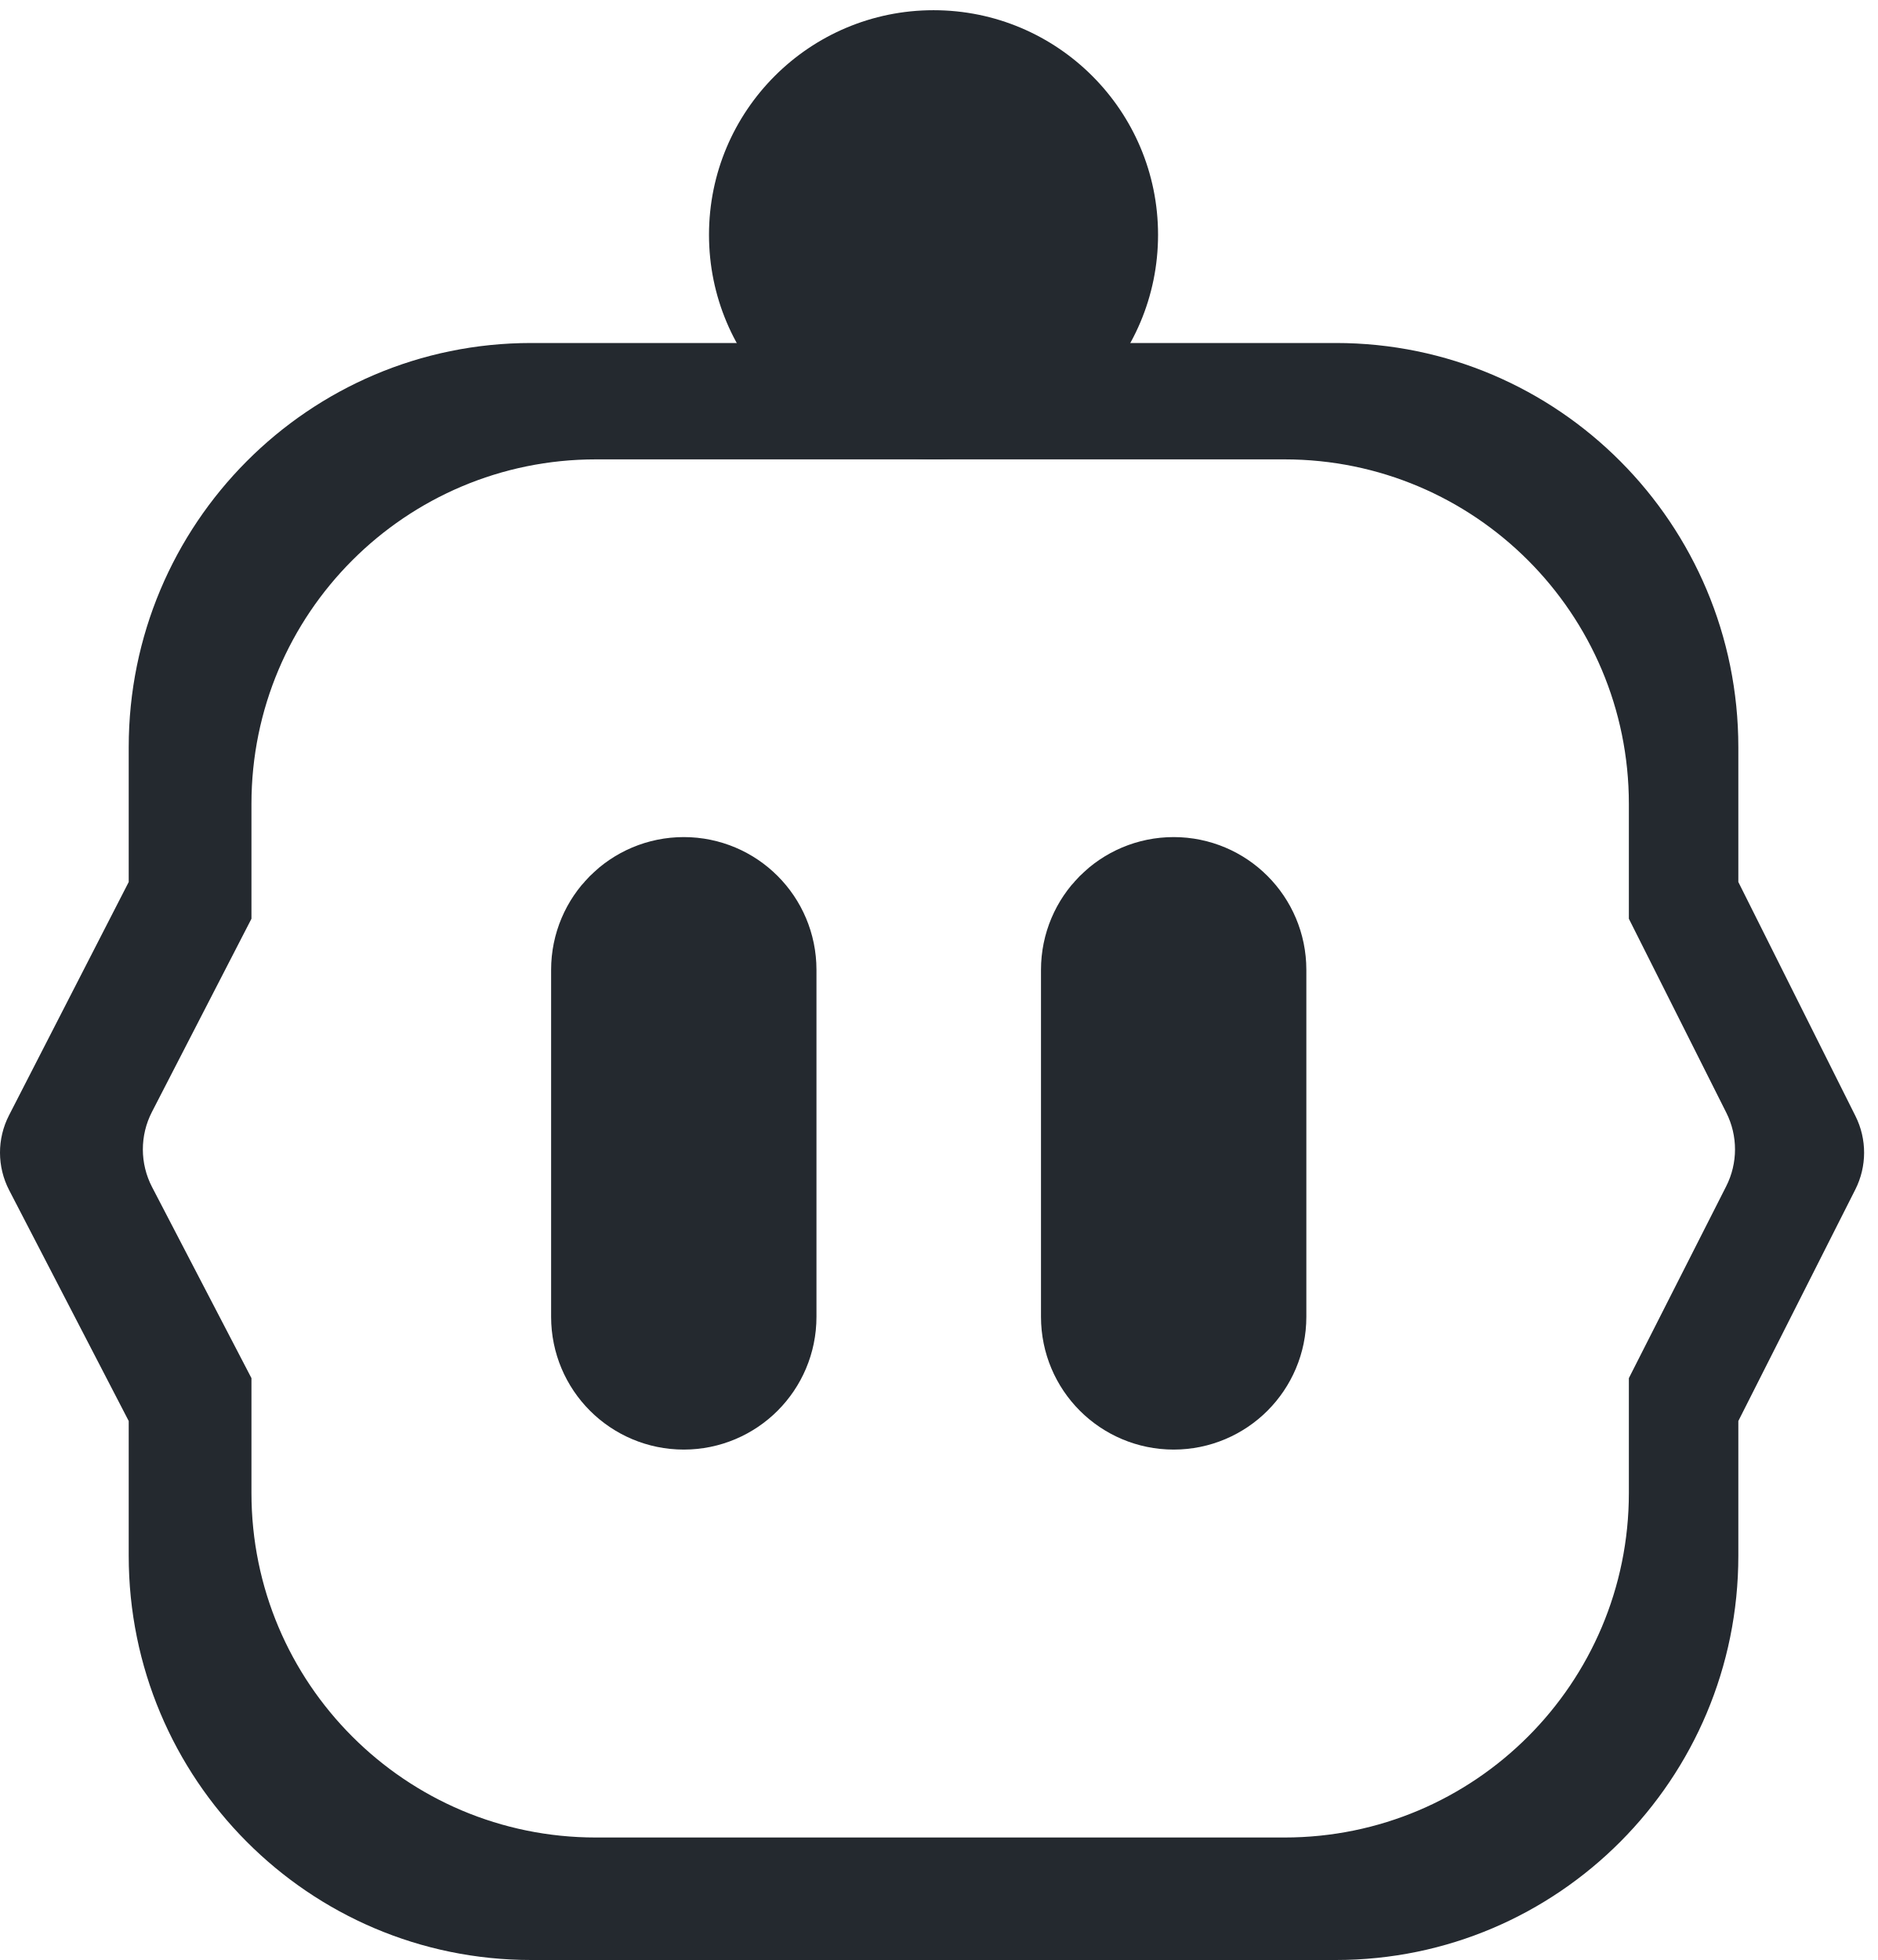
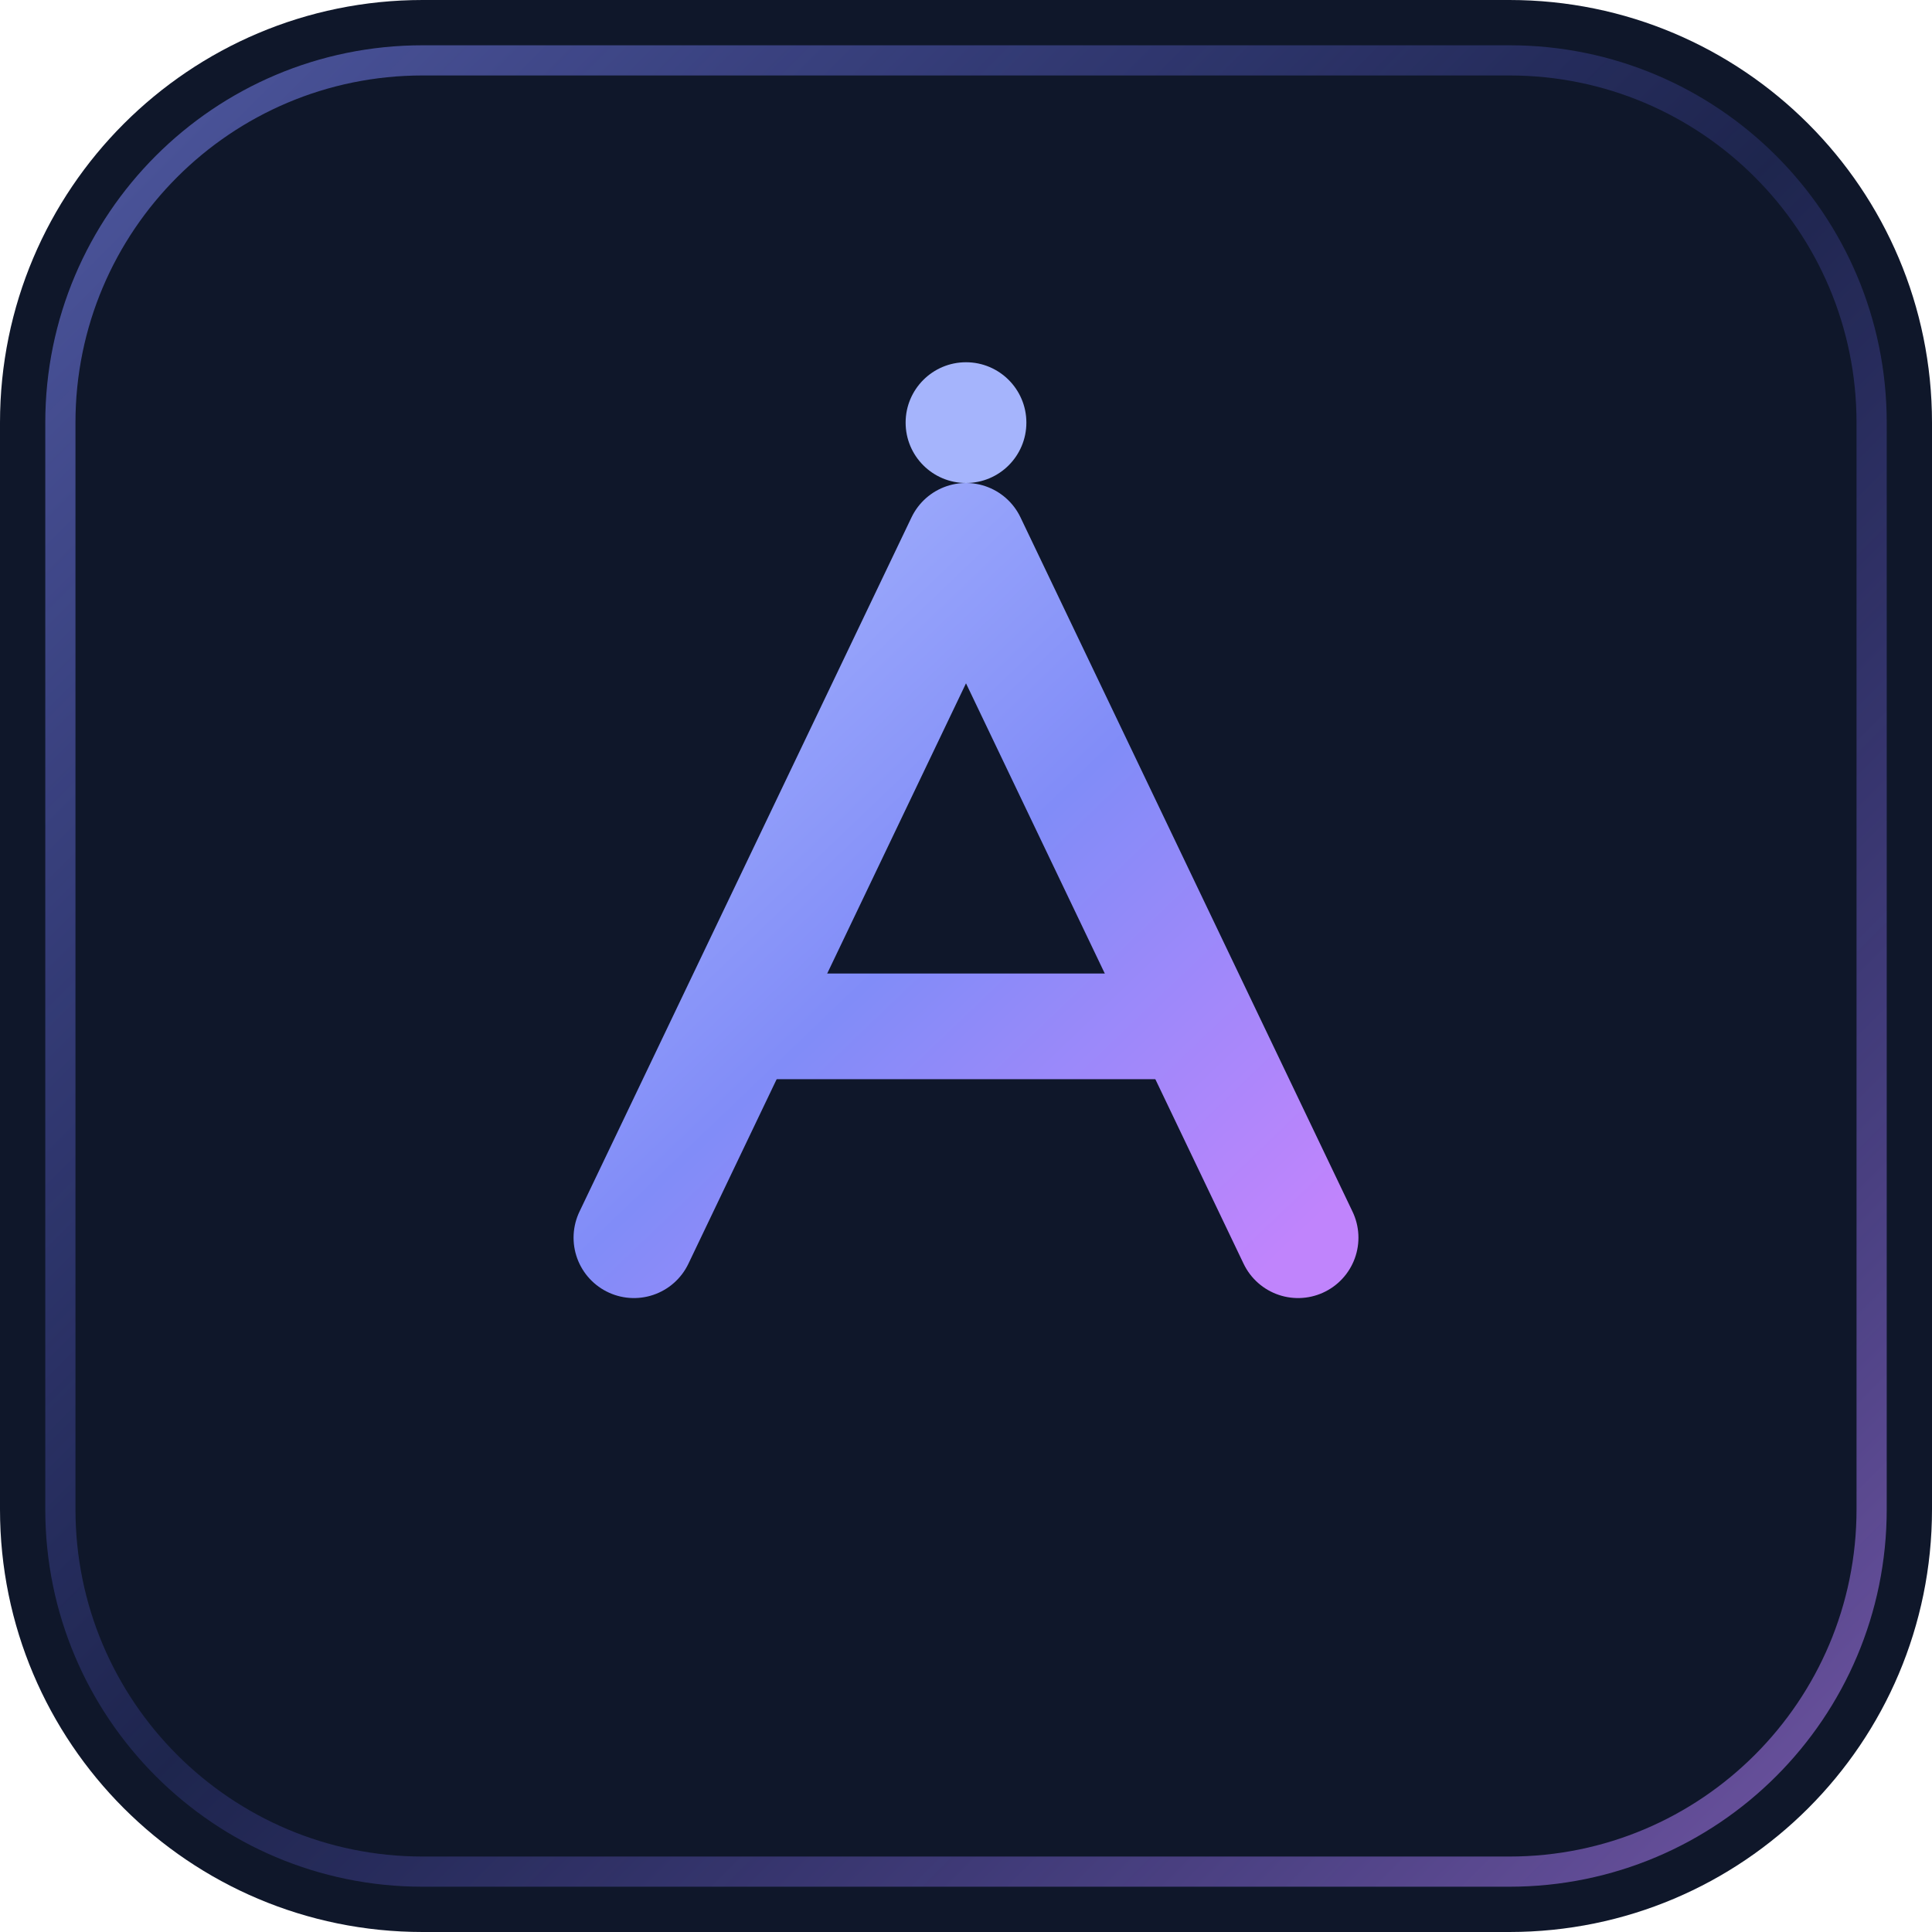
- <svg xmlns="http://www.w3.org/2000/svg" width="92px" height="96px" viewBox="0 0 92 96" version="1.1">
-   <g id="Page-1" stroke="none" stroke-width="1" fill="none" fill-rule="evenodd">
-     <g id="icon-copy" transform="translate(-34, -40)" fill="#24292F">
-       <g id="Group-Copy-2" transform="translate(34, 40.5)">
-         <g id="Group-3-Copy-4" transform="translate(0, 0)">
-           <path d="M65.449,16.3 C76.337,16.3 85.164,25.165 85.164,36.1 L85.164,42.7 L90.903,54.165 C91.469,55.297 91.467,56.63 90.896,57.76 L85.164,69.1 L85.164,75.7 C85.164,86.636 76.337,95.5 65.449,95.5 L26.021,95.5 C15.133,95.5 6.306,86.636 6.306,75.7 L6.306,69.1 L0.449,57.795 C-0.147,56.646 -0.15,55.28 0.441,54.129 L6.306,42.7 L6.306,36.1 C6.306,25.165 15.133,16.3 26.021,16.3 L65.449,16.3 Z M62.93,22 L29.19,22 C19.872,22 12.319,29.555 12.319,38.875 L12.319,44.5 L7.443,53.963 C6.848,55.118 6.851,56.49 7.45,57.642 L12.319,67 L12.319,72.625 C12.319,81.945 19.872,89.5 29.19,89.5 L62.93,89.5 C72.248,89.5 79.801,81.945 79.801,72.625 L79.801,67 L84.568,57.606 C85.143,56.473 85.146,55.135 84.575,53.999 L79.801,44.5 L79.801,38.875 C79.801,29.555 72.248,22 62.93,22 Z" id="Combined-Shape" fill-rule="nonzero" />
-           <circle id="Oval" cx="45.735" cy="11" r="11" />
-         </g>
-         <rect id="Rectangle-Copy" stroke="#24292F" stroke-width="8" x="31" y="44.5" width="5" height="22" rx="2.5" />
-         <rect id="Rectangle-Copy-2" stroke="#24292F" stroke-width="8" x="55" y="44.5" width="5" height="22" rx="2.5" />
-       </g>
-     </g>
-   </g>
+ <svg xmlns="http://www.w3.org/2000/svg" width="128" height="128" viewBox="0 0 128 128" fill="none">
+   <rect width="128" height="128" rx="28" fill="#0F172A" />
+   <rect x="4" y="4" width="120" height="120" rx="24" stroke="url(#border_grad)" stroke-width="2" stroke-opacity="0.6" />
+   <path d="M42 82L64 36L86 82" stroke="url(#accent_grad)" stroke-width="8" stroke-linecap="round" stroke-linejoin="round" />
+   <path d="M51 68H77" stroke="url(#accent_grad)" stroke-width="7" stroke-linecap="round" />
+   <circle cx="64" cy="28" r="4" fill="#A5B4FC" />
+   <defs>
+     <linearGradient id="border_grad" x1="0" y1="0" x2="128" y2="128" gradientUnits="userSpaceOnUse">
+       <stop stop-color="#818CF8" />
+       <stop offset="0.5" stop-color="#6366F1" stop-opacity="0.3" />
+       <stop offset="1" stop-color="#C084FC" />
+     </linearGradient>
+     <linearGradient id="accent_grad" x1="42" y1="36" x2="86" y2="82" gradientUnits="userSpaceOnUse">
+       <stop stop-color="#A5B4FC" />
+       <stop offset="0.5" stop-color="#818CF8" />
+       <stop offset="1" stop-color="#C084FC" />
+     </linearGradient>
+   </defs>
</svg>
